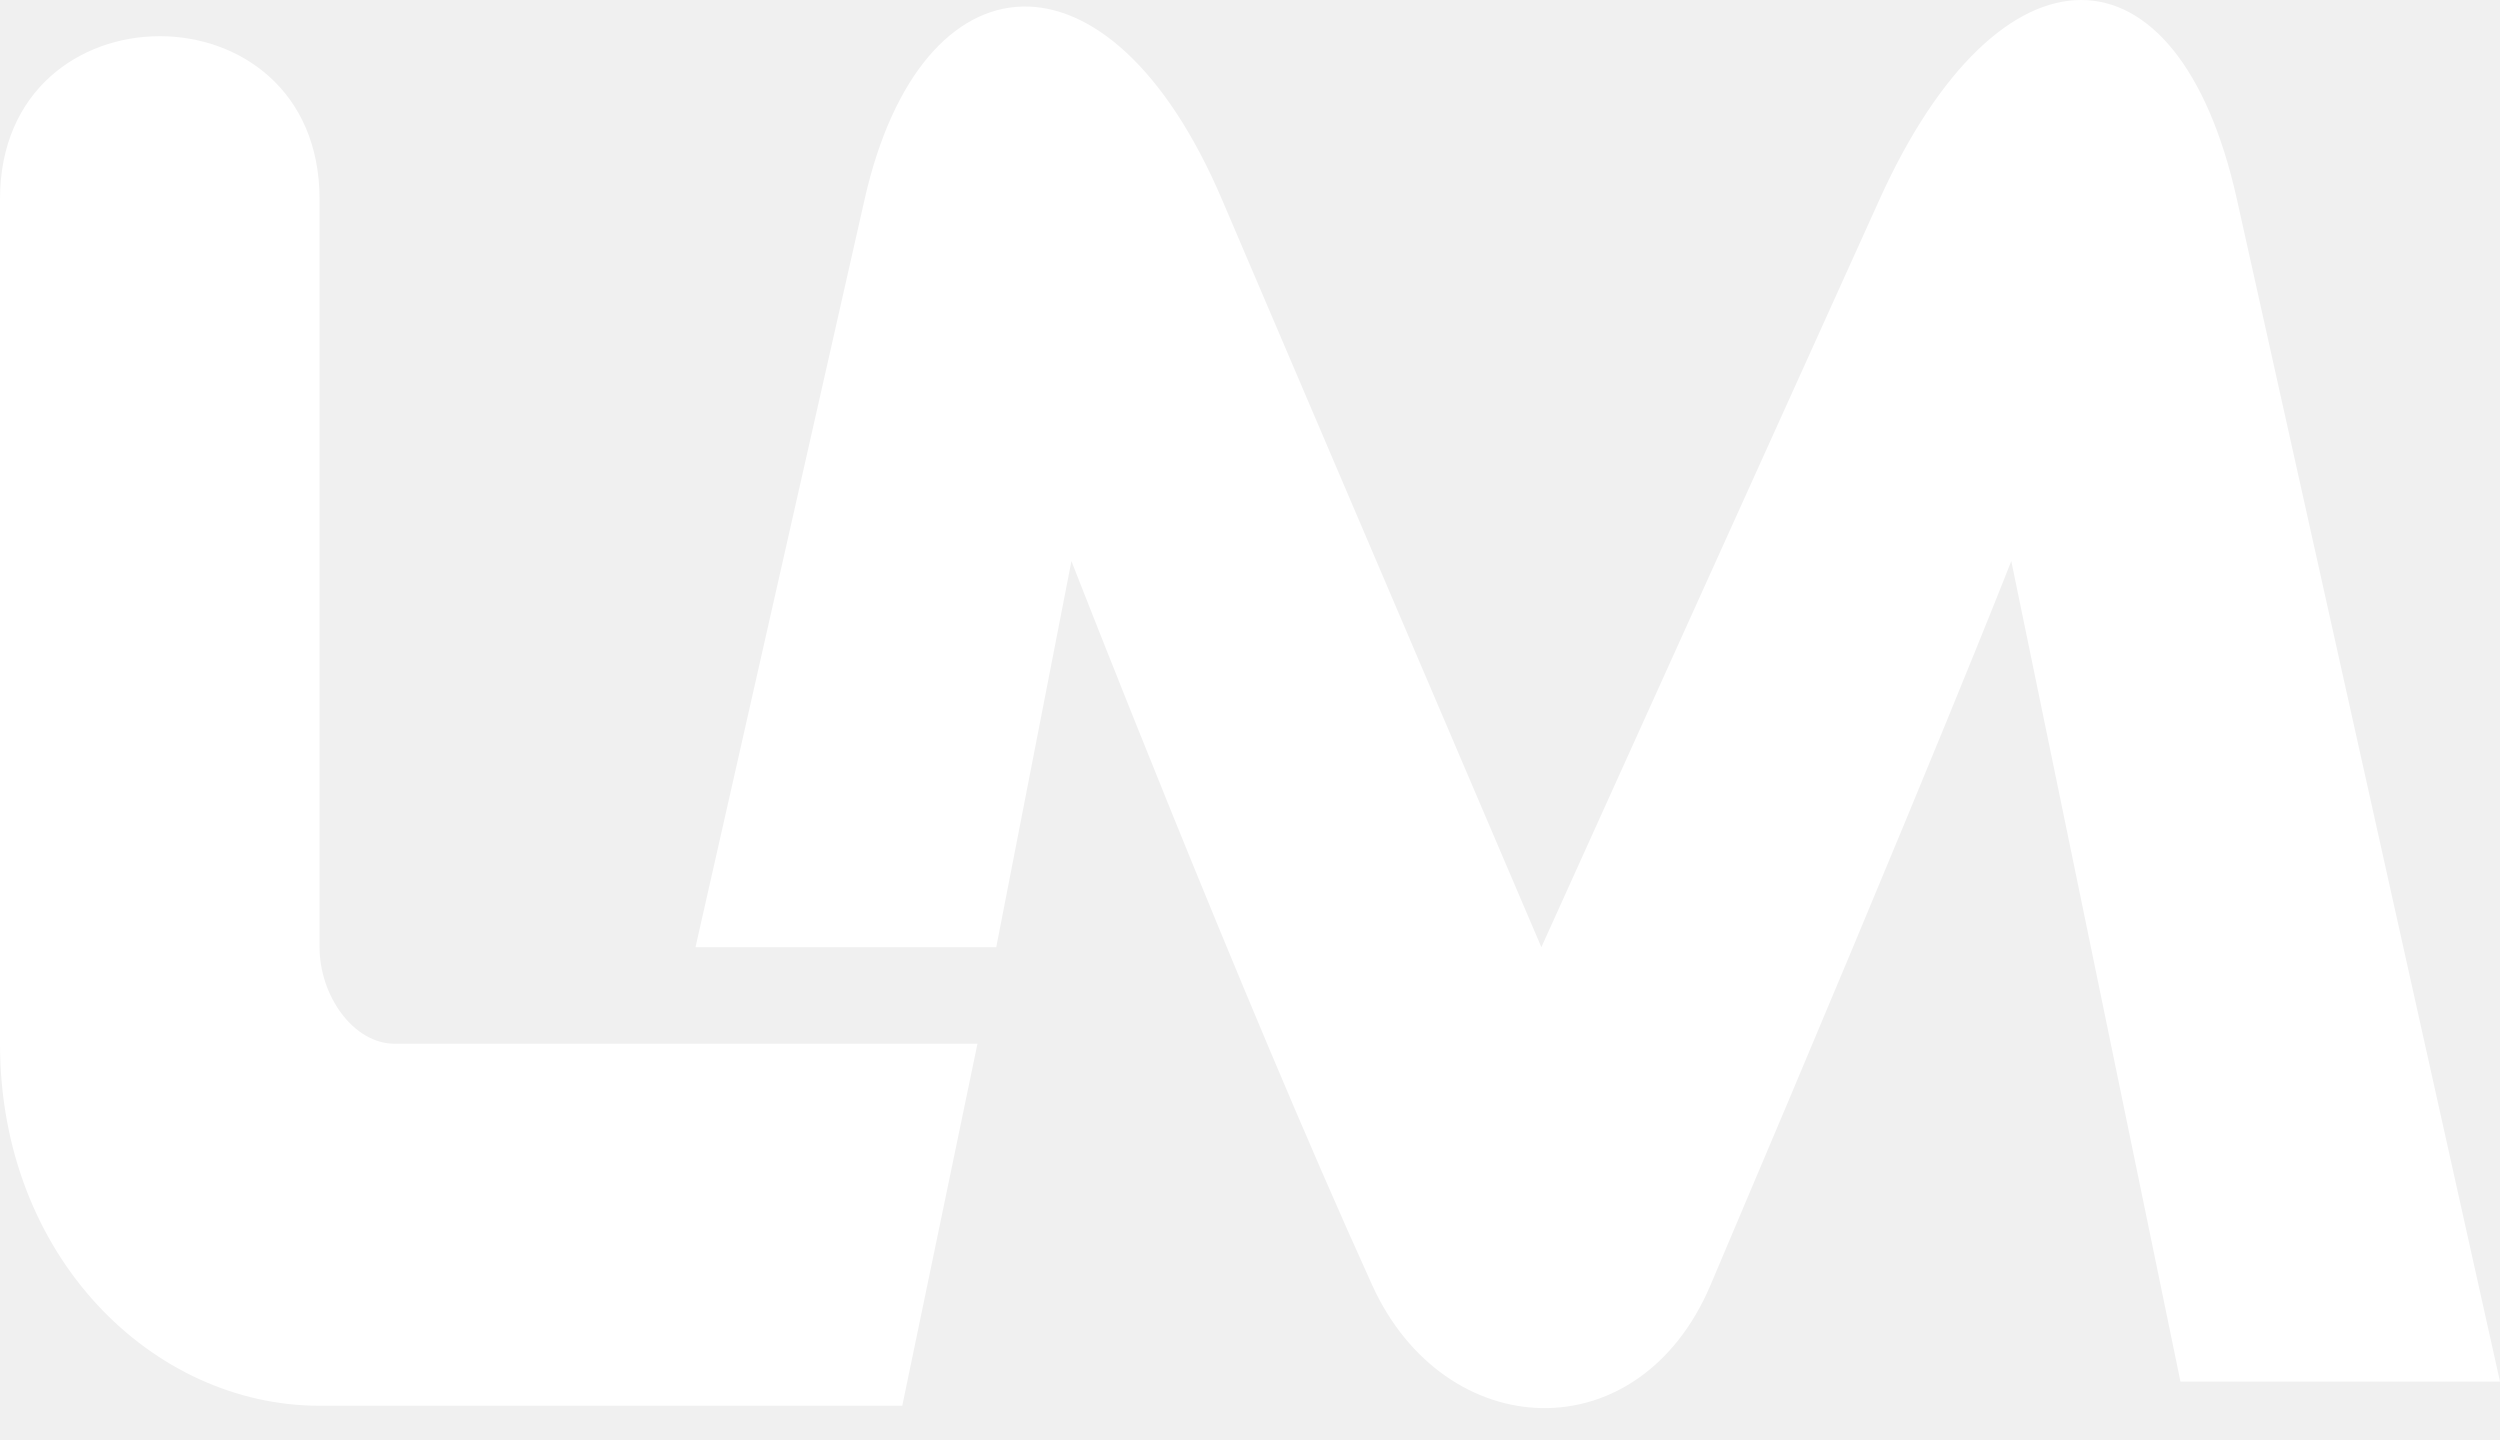
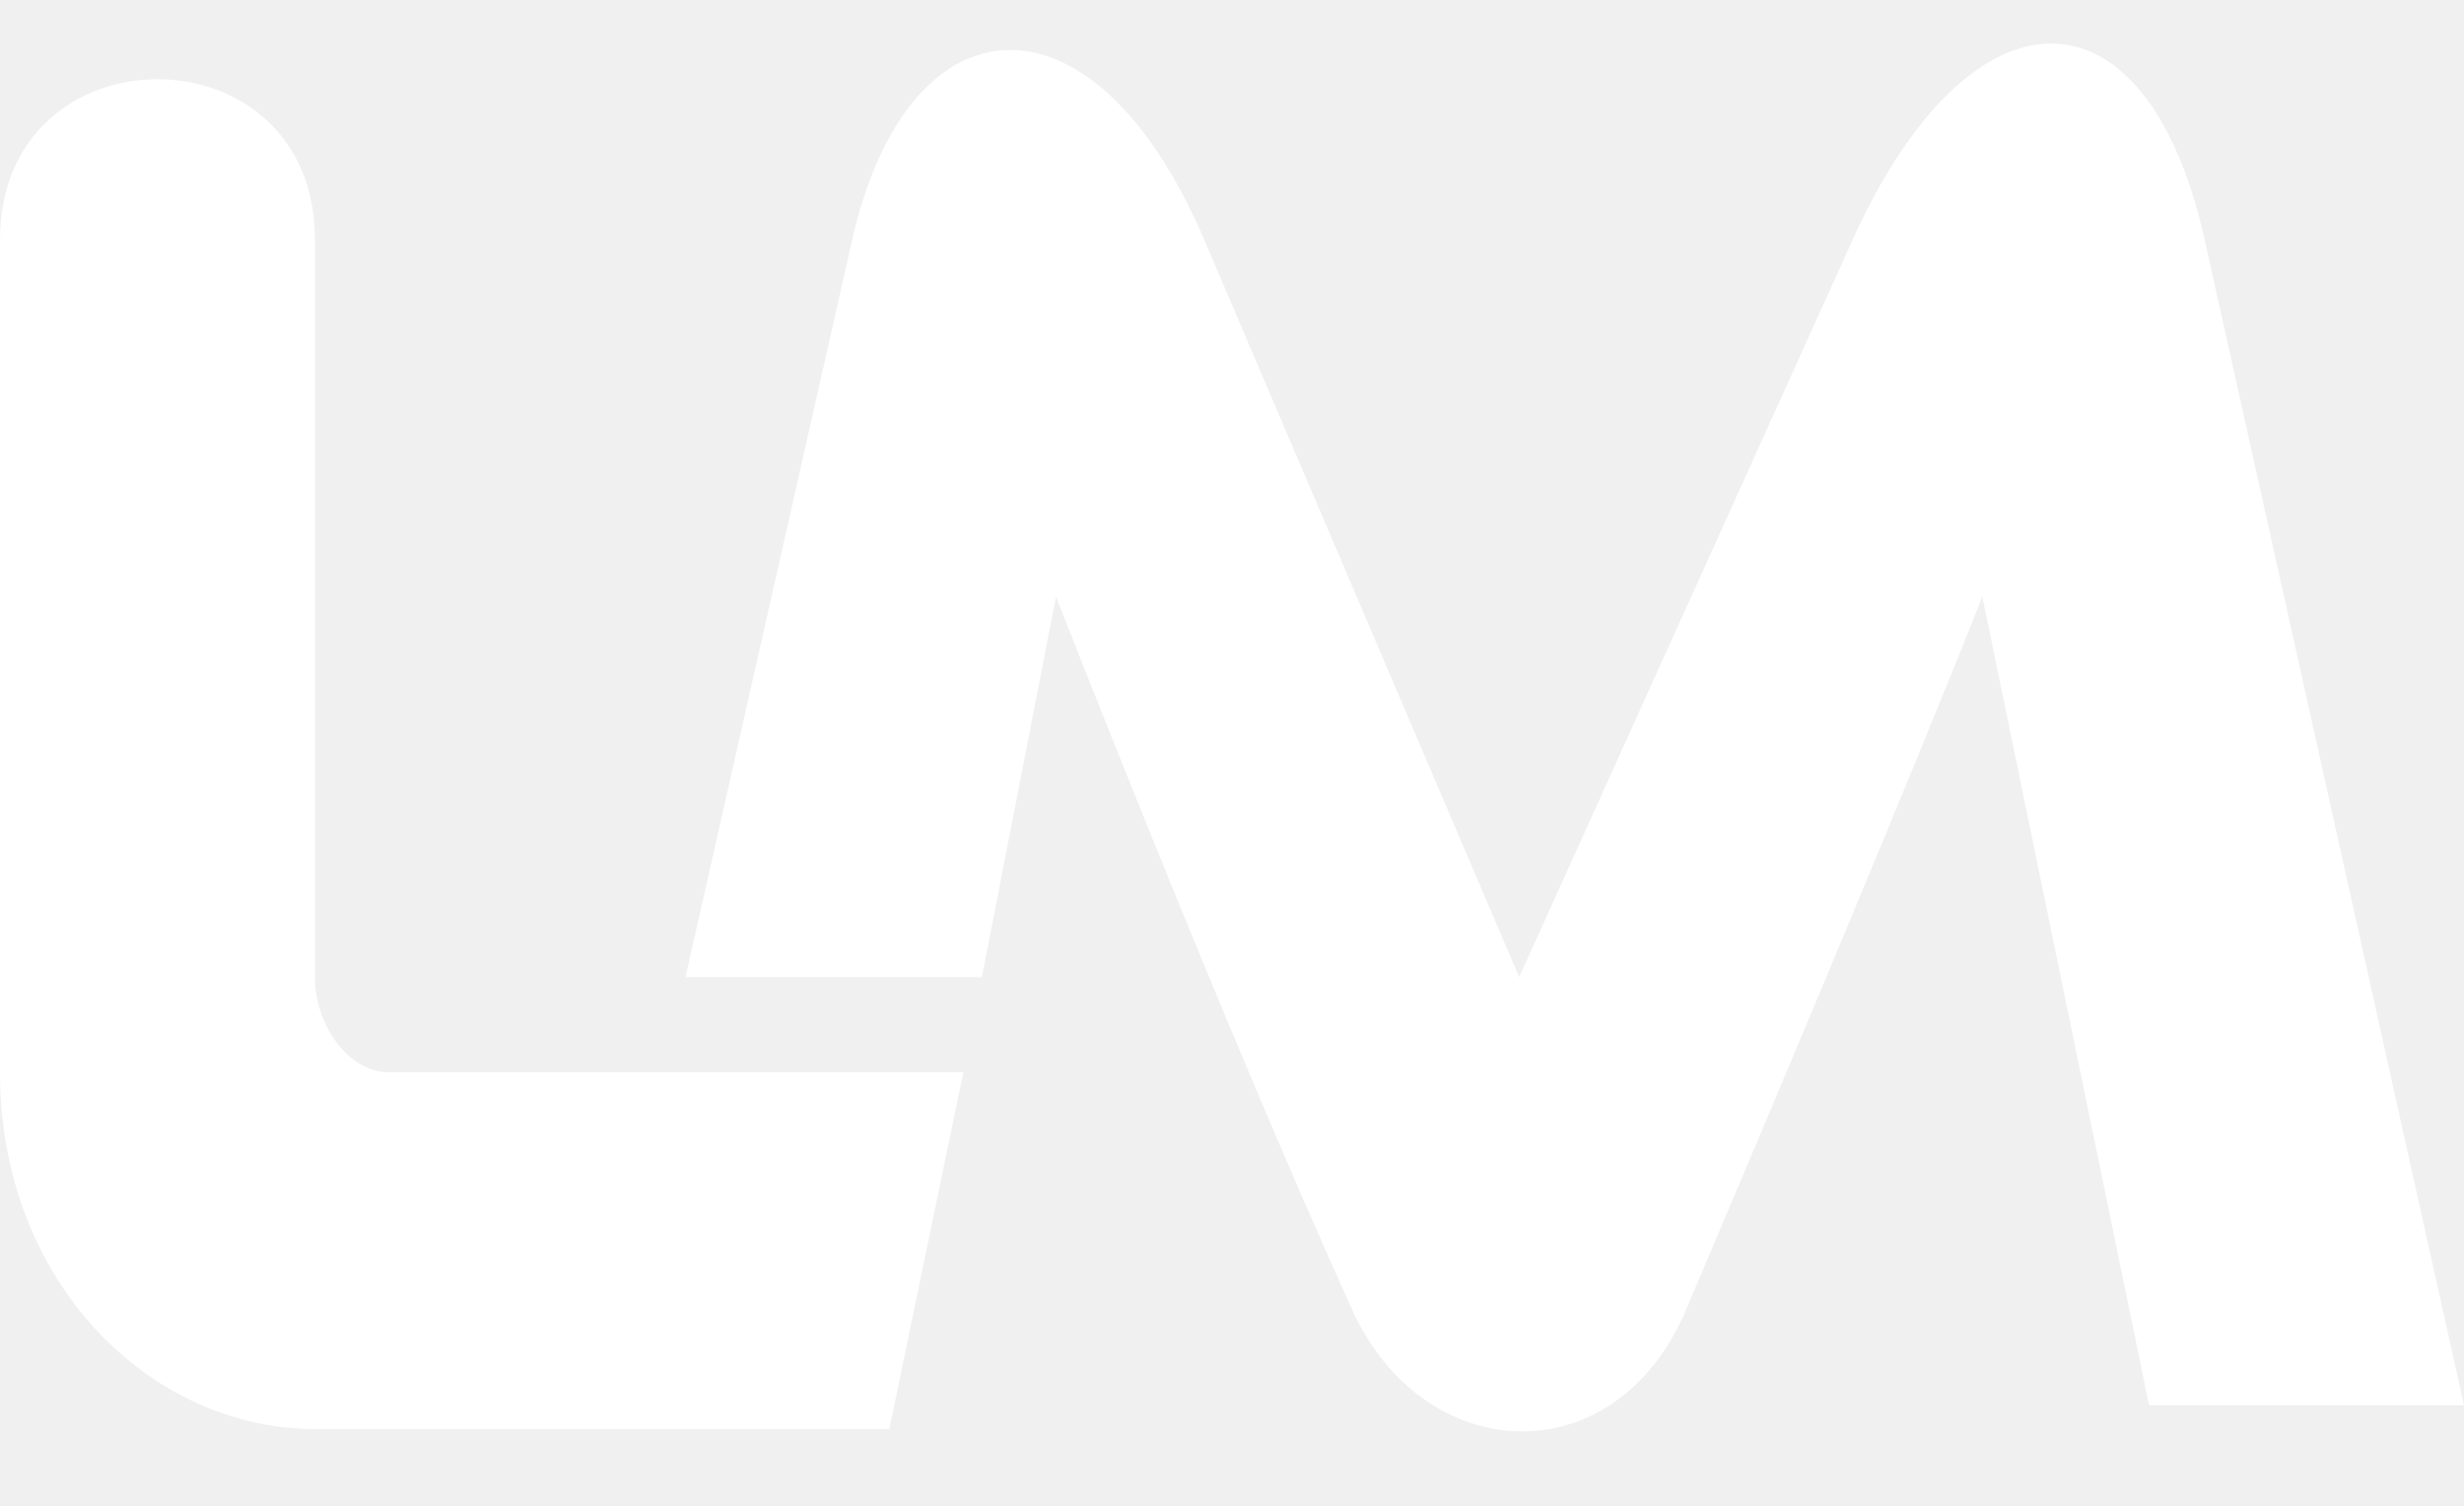
- <svg xmlns="http://www.w3.org/2000/svg" width="66" height="38" viewBox="0 0 66 38" fill="none">
+ <svg xmlns="http://www.w3.org/2000/svg" width="72" height="44" viewBox="0 0 66 38" fill="none">
  <path d="M3.66093e-05 27.555C-0 17.998 0 14.813 3.66093e-05 5.256C-0 -0.478 8.436 -0.478 8.436 5.256V25.006C8.436 26.281 9.325 27.555 10.421 27.555H25.805L23.82 37.112H8.436C4.043 37.112 0 33.196 3.66093e-05 27.555Z" fill="white" />
  <path d="M26.301 25.006H18.361L22.827 5.256C24.316 -1.327 29.278 -1.715 32.256 5.256L40.692 25.006L49.624 5.256C52.794 -1.752 57.493 -1.752 59.053 5.256L66 36.474H57.564L53.098 14.813C53.098 14.813 51.113 19.91 45.158 33.926C43.263 38.386 38.134 38.126 36.225 33.926C32.752 26.281 28.286 14.813 28.286 14.813L26.301 25.006Z" fill="white" />
</svg>
